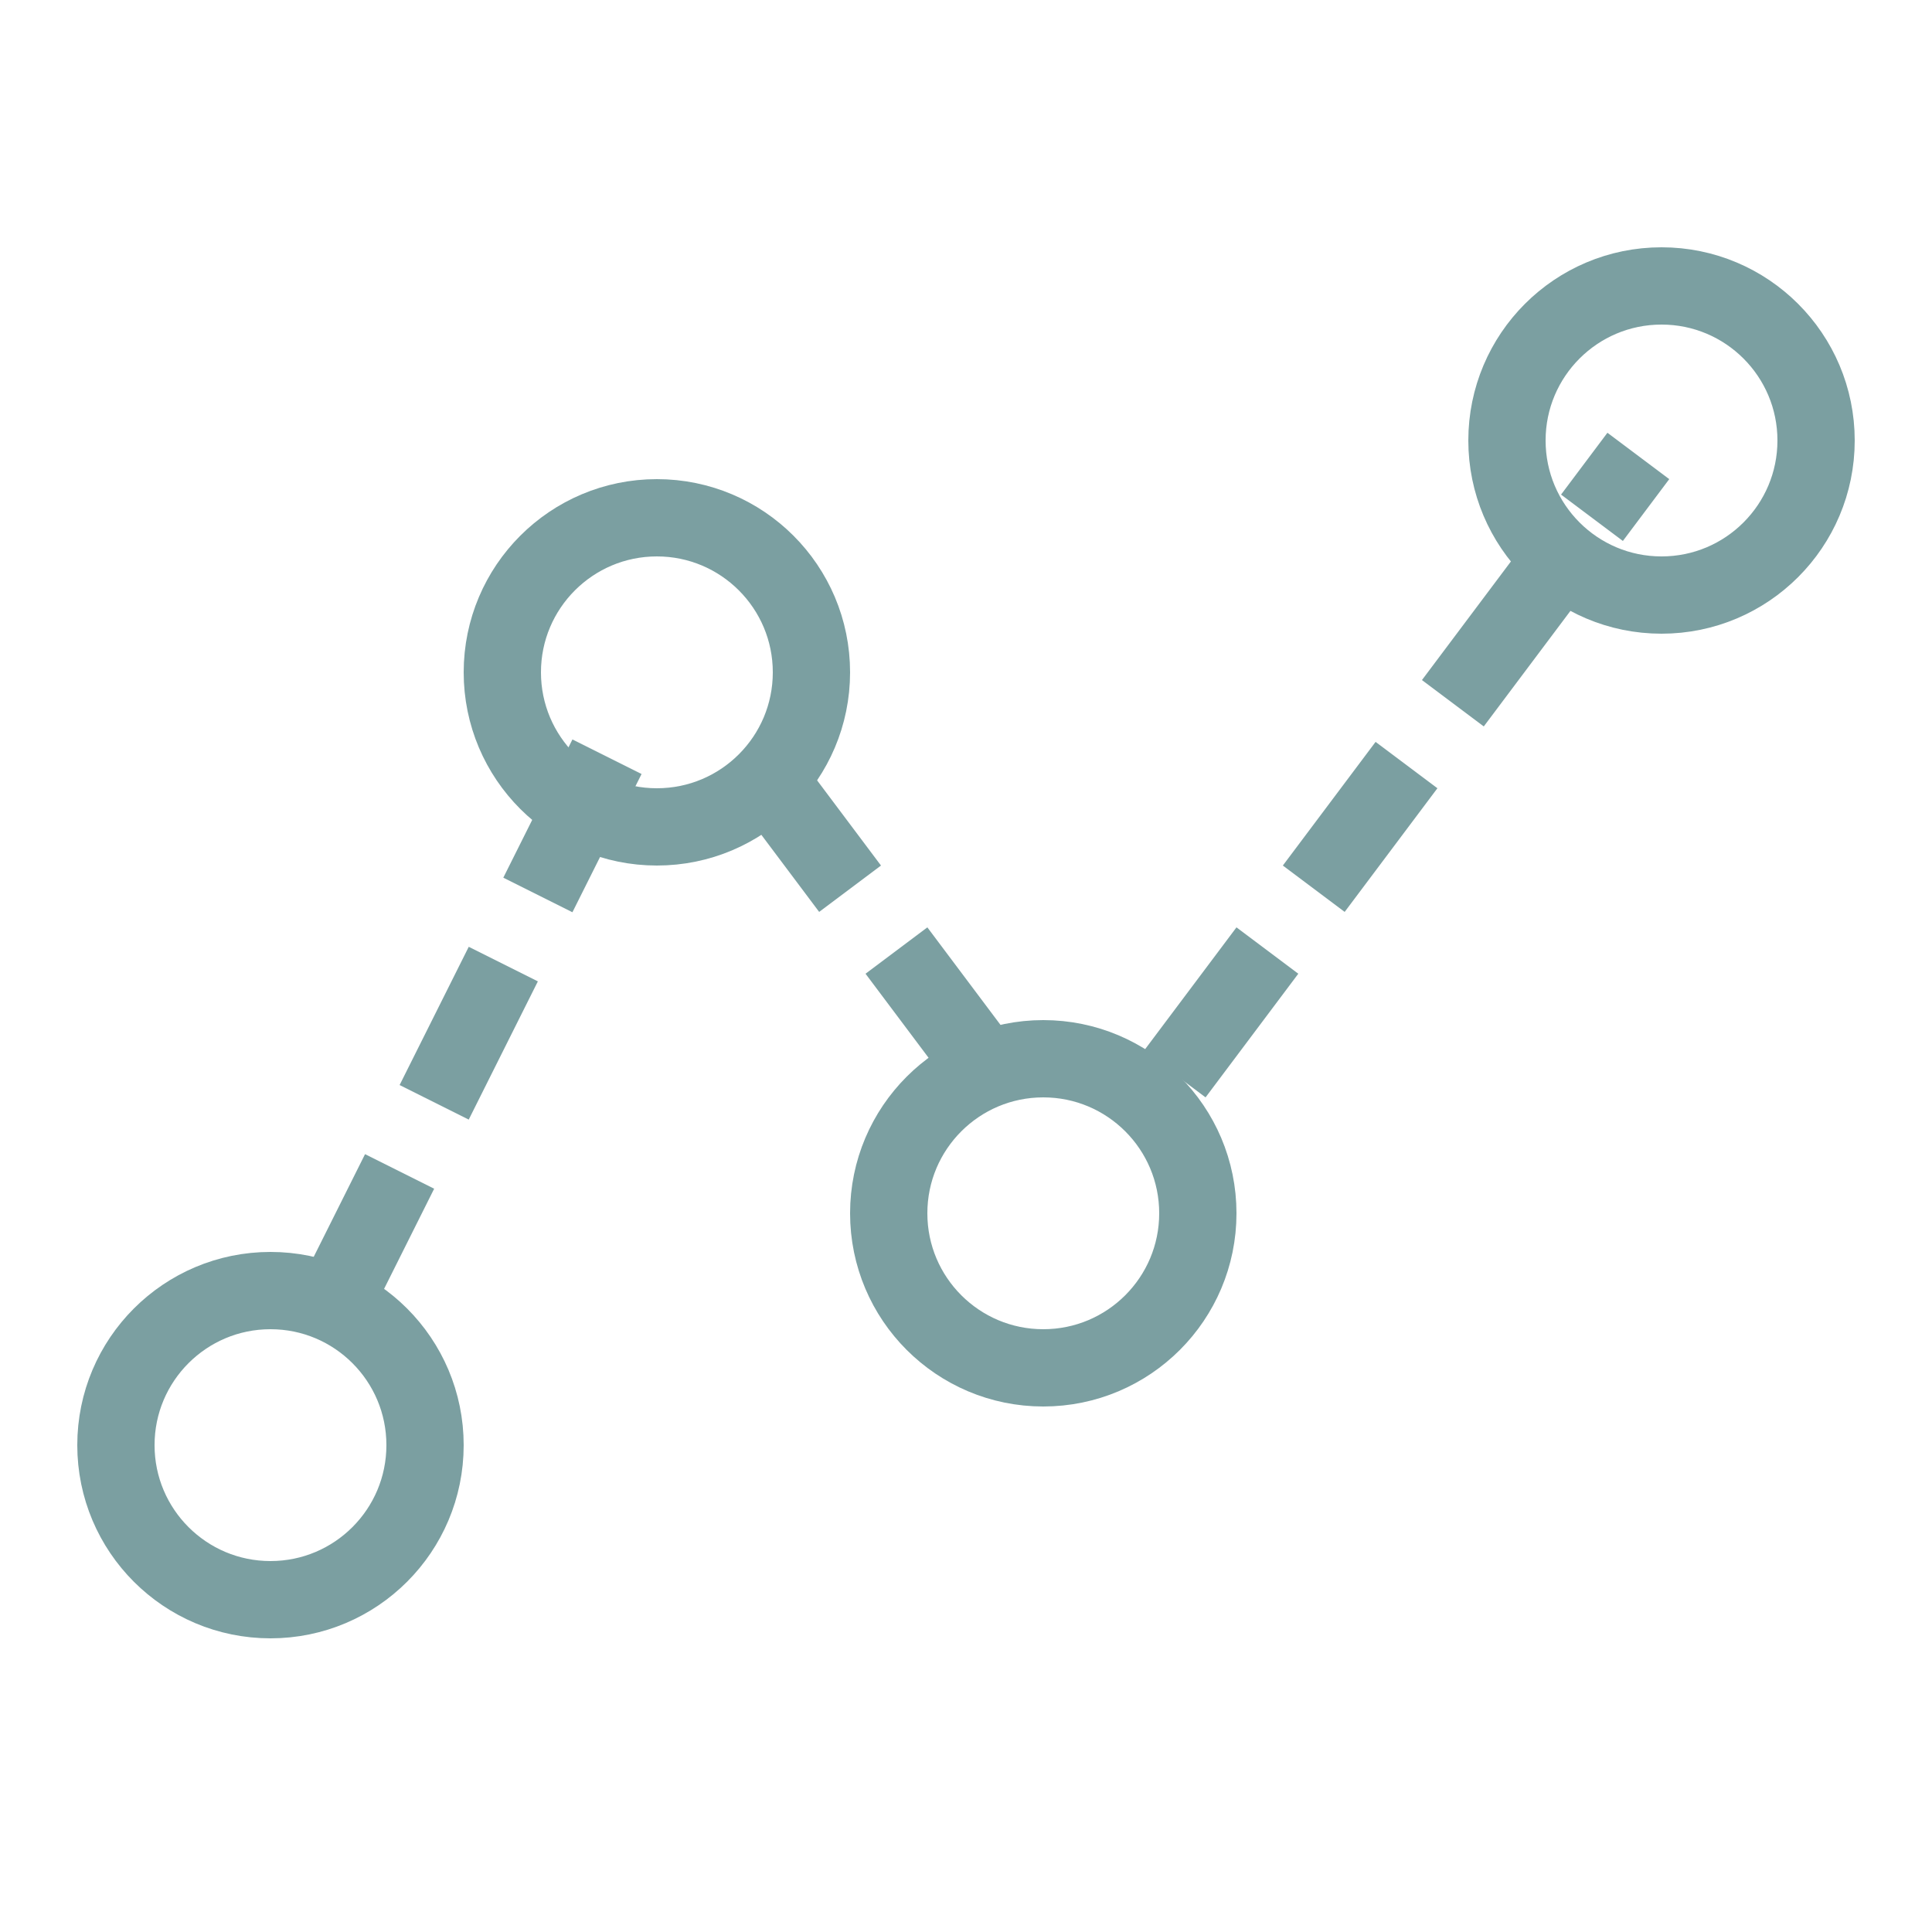
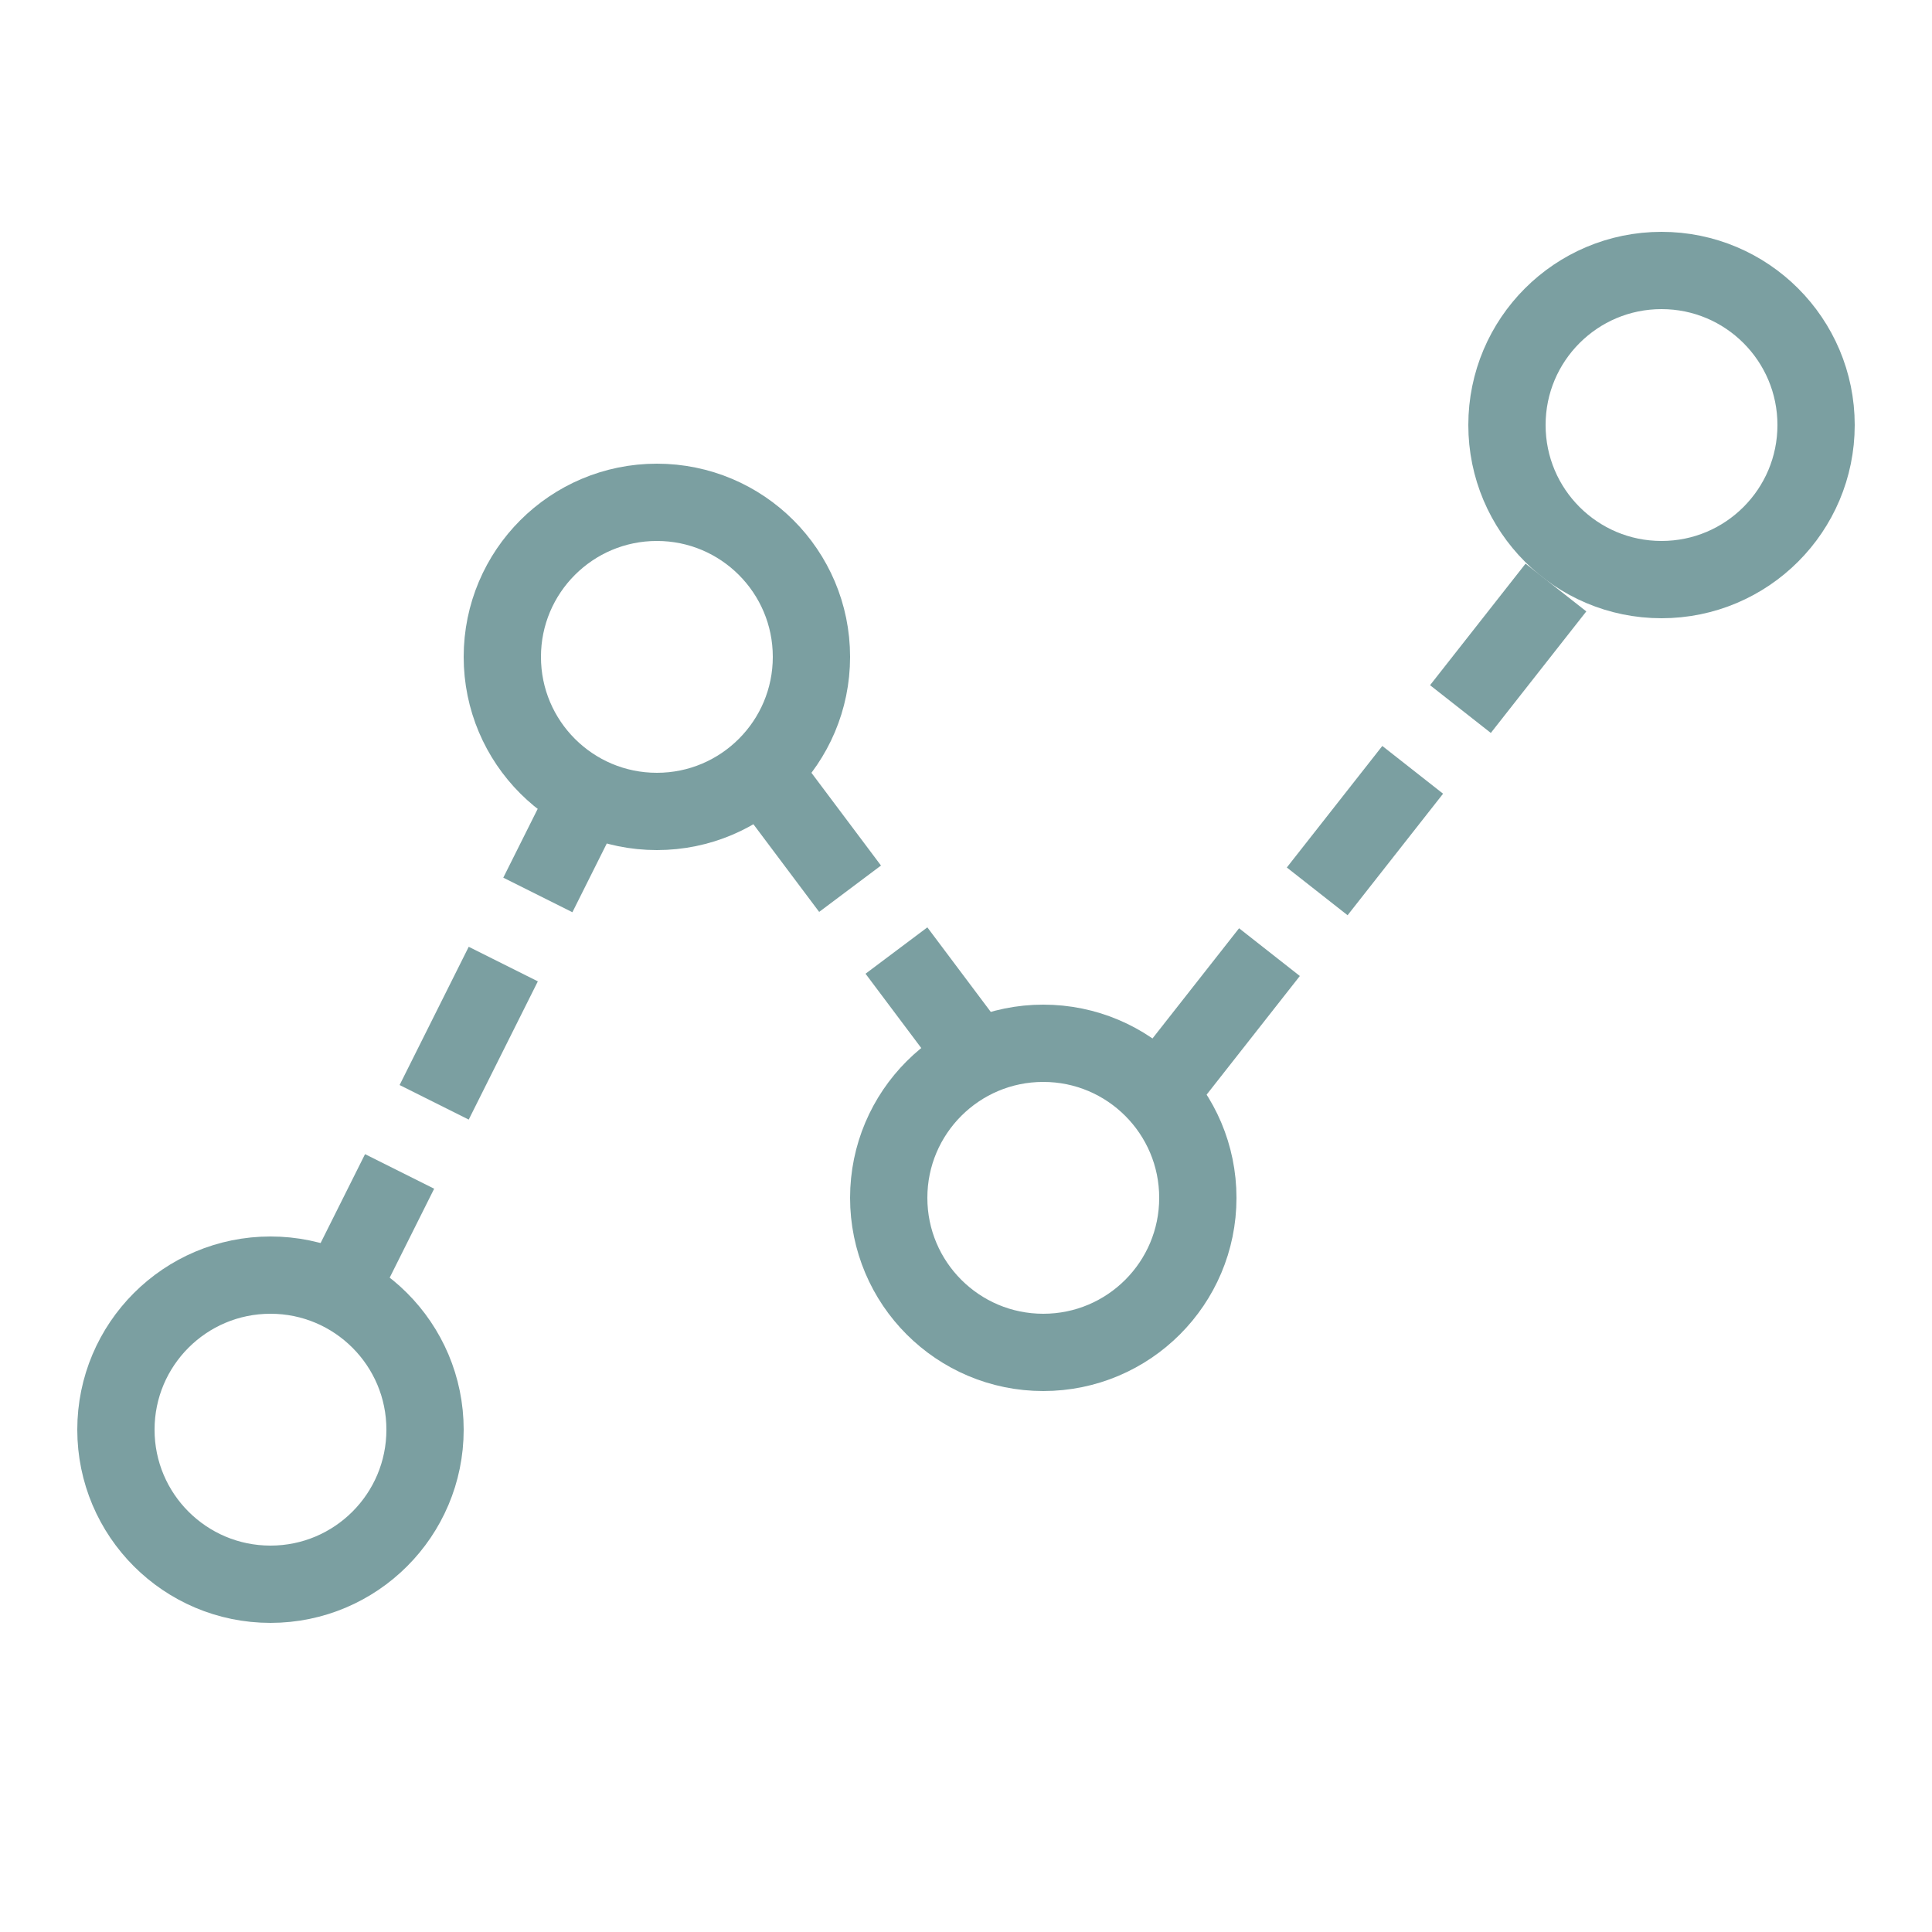
<svg xmlns="http://www.w3.org/2000/svg" viewBox="0 0 25 25">
  <g stroke="#7B9FA1" fill="none" fill-rule="evenodd">
-     <g transform="translate(2 3.7)">
+     <g transform="translate(2 3.5)">
      <circle cx="19.5" cy="2" r="2" />
      <circle cx="11.5" cy="12" r="2" />
      <circle cx="6.5" cy="5" r="2" />
      <circle cx="1.5" cy="15" r="2" />
    </g>
    <g stroke-linecap="square" stroke-dasharray="1,2">
-       <path d="M15.5 13.5l5.4-7.2M12.5 13.5l-3-4M4.5 16.5l3.131-6.261" />
+       <path d="m 15.5,13.5 5.5,-7 m -8.5,7 -3,-4 m -5,7 3,-6" />
    </g>
  </g>
</svg>
